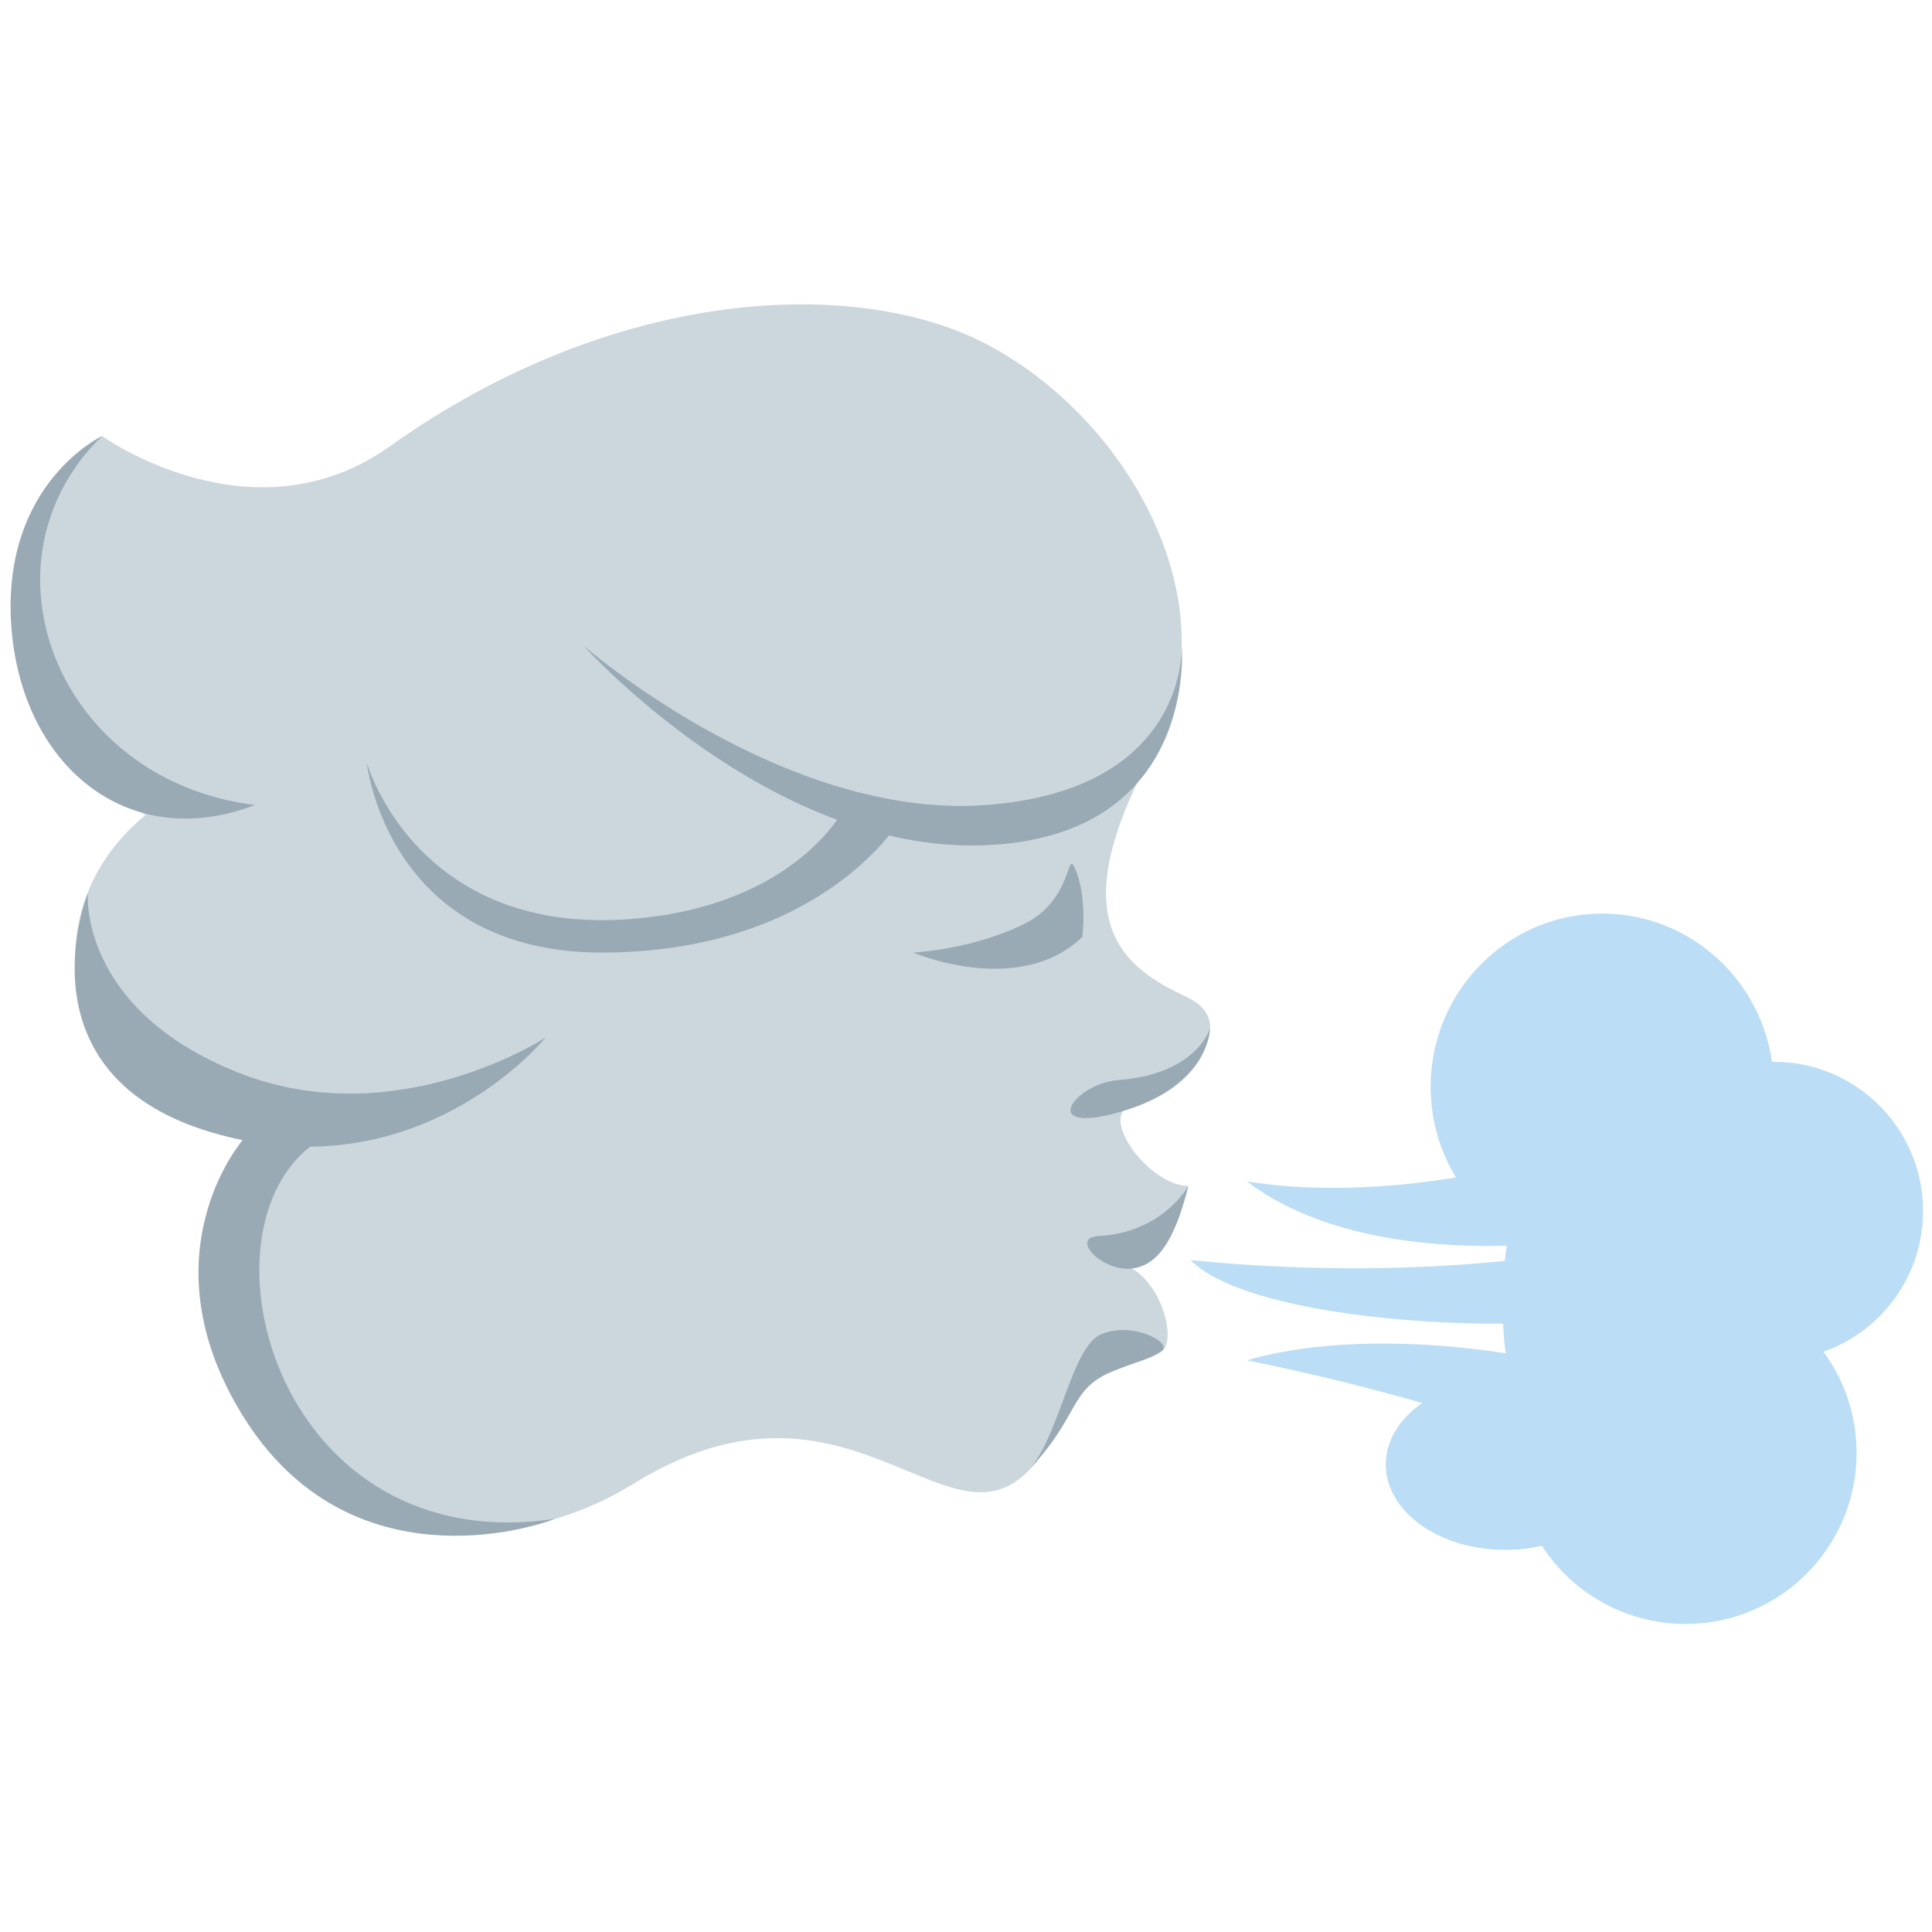
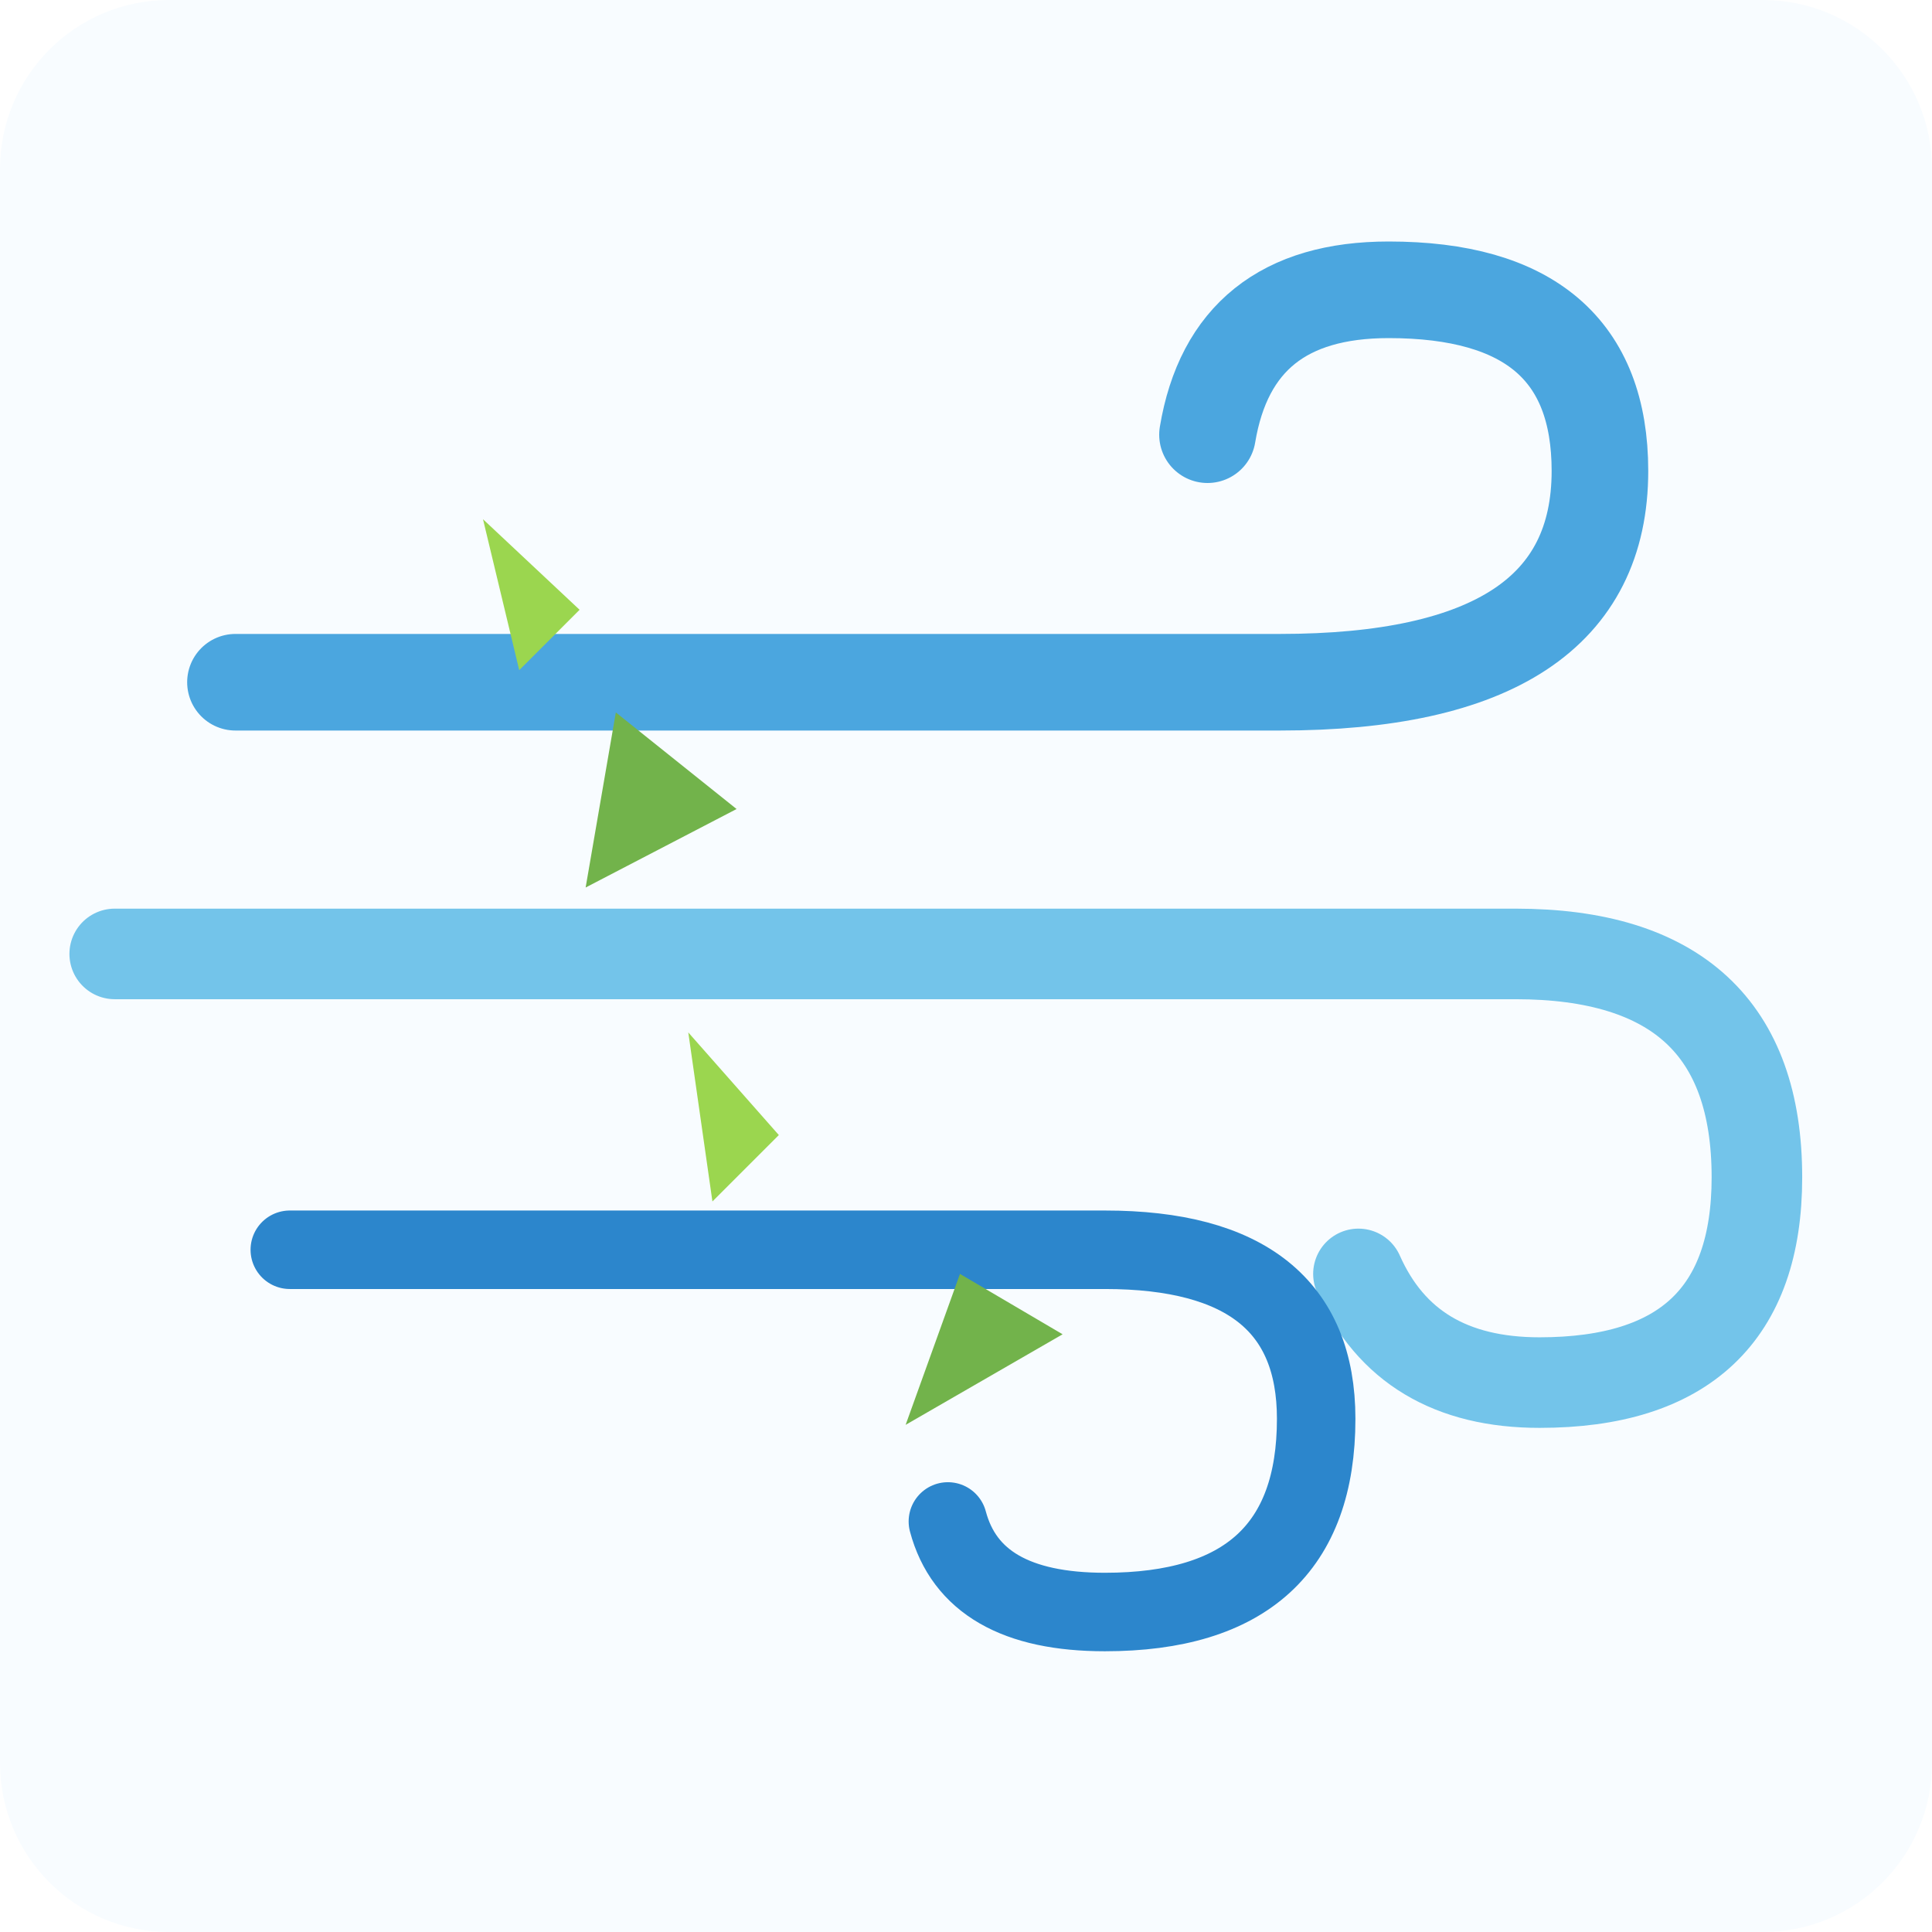
- <svg xmlns="http://www.w3.org/2000/svg" viewBox="0 0 36 36">
-   <g fill="#BBDDF5">
-     <path d="M33.052 20.252c0 1.783-1.431 3.227-3.197 3.227s-3.197-1.444-3.197-3.227c0-1.782 1.431-3.229 3.197-3.229s3.197 1.447 3.197 3.229z" />
-     <path d="M35.833 22.565c0 1.536-1.245 2.781-2.781 2.781s-2.781-1.245-2.781-2.781c0-1.535 1.245-2.78 2.781-2.78s2.781 1.245 2.781 2.78z" />
-     <path d="M34.595 27.072c0 1.761-1.427 3.188-3.188 3.188-1.76 0-3.188-1.427-3.188-3.188 0-1.76 1.428-3.187 3.188-3.187 1.761.001 3.188 1.427 3.188 3.187z" />
-     <path d="M30.271 27.288c0 .879-.996 1.592-2.225 1.592s-2.224-.713-2.224-1.592c0-.878.995-1.591 2.224-1.591s2.225.713 2.225 1.591zm-1.248-5.777s-2.968.951-5.789.504c2.479 1.871 6.845.998 6.845.998l-1.056-1.502z" />
-     <path d="M29.221 23.335c-.087.021-3.002.551-7.037.145 1.222 1.227 6.482 1.358 7.438 1.033.953-.325-.401-1.178-.401-1.178zm.686 4s-2.422-1.123-6.673-1.988c2.896-.836 7.366.2 7.824.865.46.665-1.151 1.123-1.151 1.123z" />
-     <path d="M32.463 24.292c0 2.275-.999 4.12-2.232 4.12s-2.233-1.845-2.233-4.12c0-2.277 1-4.122 2.233-4.122s2.232 1.845 2.232 4.122z" />
-   </g>
-   <path fill="#CCD6DD" d="M1.902 8.125s2.803 2.014 5.365.19c4.217-3.002 8.742-3.165 11.14-1.889 2.686 1.427 4.563 4.921 3.104 7.544-1.792 3.231-.551 4.065.6 4.608 1.186.562-.338 1.859-1.008 2.018-.668.16.297 1.501 1.039 1.501-.232.925-.643 1.349-1.05 1.539.612.353.868 1.495.484 1.578-.813.176-1.491.524-1.771 1.156-1.684 3.818-3.475-1.509-7.986 1.268-4.897 3.013-9.855-2.424-7.299-6.395-3.307-.658-4.104-4.176-1.807-6.057-2.561-1.374-3.186-5.624-.811-7.061z" />
-   <path fill="#99AAB5" d="M1.636 16.646s-1.492 3.71 2.886 4.598c3.52.714 5.645-1.911 5.645-1.911s-2.795 1.831-5.75.645c-2.955-1.187-2.781-3.332-2.781-3.332zm.266-8.521S.042 9 .208 11.625C.375 14.25 2.375 15.916 4.75 15c-3.708-.458-5.25-4.542-2.848-6.875z" />
-   <path fill="#99AAB5" d="M4.522 21.244s-1.853 2.135 0 5.133 5.027 2.225 5.826 1.923c-5.139.772-6.749-5.232-4.569-6.933 2.179-1.7-1.257-.123-1.257-.123zm17.621.854s-.471.871-1.674.934c-.542.028.071.671.624.605.433-.051.781-.441 1.05-1.539zm-.483 3.063c.164-.142-.535-.54-1.129-.304-.594.236-.777 1.994-1.443 2.623 1.084-1.121.798-1.591 1.678-1.941.467-.186.726-.232.894-.378zm.885-5.994s.006 1.048-1.613 1.534-.94-.508-.088-.576c1.468-.117 1.699-.96 1.701-.958zm-2.378-1.708s.097-.722-.13-1.266c-.167-.402-.037.572-.949 1.022-.985.486-2.072.534-2.072.534s1.968.845 3.151-.29zm1.852-5.427s.325 3.562-3.675 3.718c-4 .156-7.469-3.718-7.469-3.718s3.719 3.25 7.5 2.968c3.781-.281 3.644-2.968 3.644-2.968z" />
-   <path fill="#99AAB5" d="M16.792 15.254s-1.417 2.454-5.5 2.496-4.458-3.541-4.458-3.541.955 3.404 5.25 2.883c2.917-.354 3.708-2.133 3.708-2.133l1 .295z" />
+ <svg xmlns="http://www.w3.org/2000/svg" width="320" height="320" viewBox="0 0 320 320">
+   <rect width="320" height="320" rx="28" fill="#f8fcff" />
+   <path d="M39 113h173q53 0 53-35 0-30-35-30-26 0-30 24" fill="none" stroke="#4ba6df" stroke-width="16" stroke-linecap="round" />
+   <path d="M19 158h232q40 0 40 37 0 34-36 34-22 0-30-18" fill="none" stroke="#73c4ea" stroke-width="15" stroke-linecap="round" />
+   <path d="M48 207h135q35 0 35 28 0 32-35 32-22 0-26-15" fill="none" stroke="#2c86cc" stroke-width="13" stroke-linecap="round" />
+   <path d="M96 101l-16-15 6 25M129 188l-15-17 4 28" fill="#9bd64f" />
+   <path d="M102 118l-5 29 25-13M159 211l-9 25 26-15" fill="#72b34b" />
</svg>
